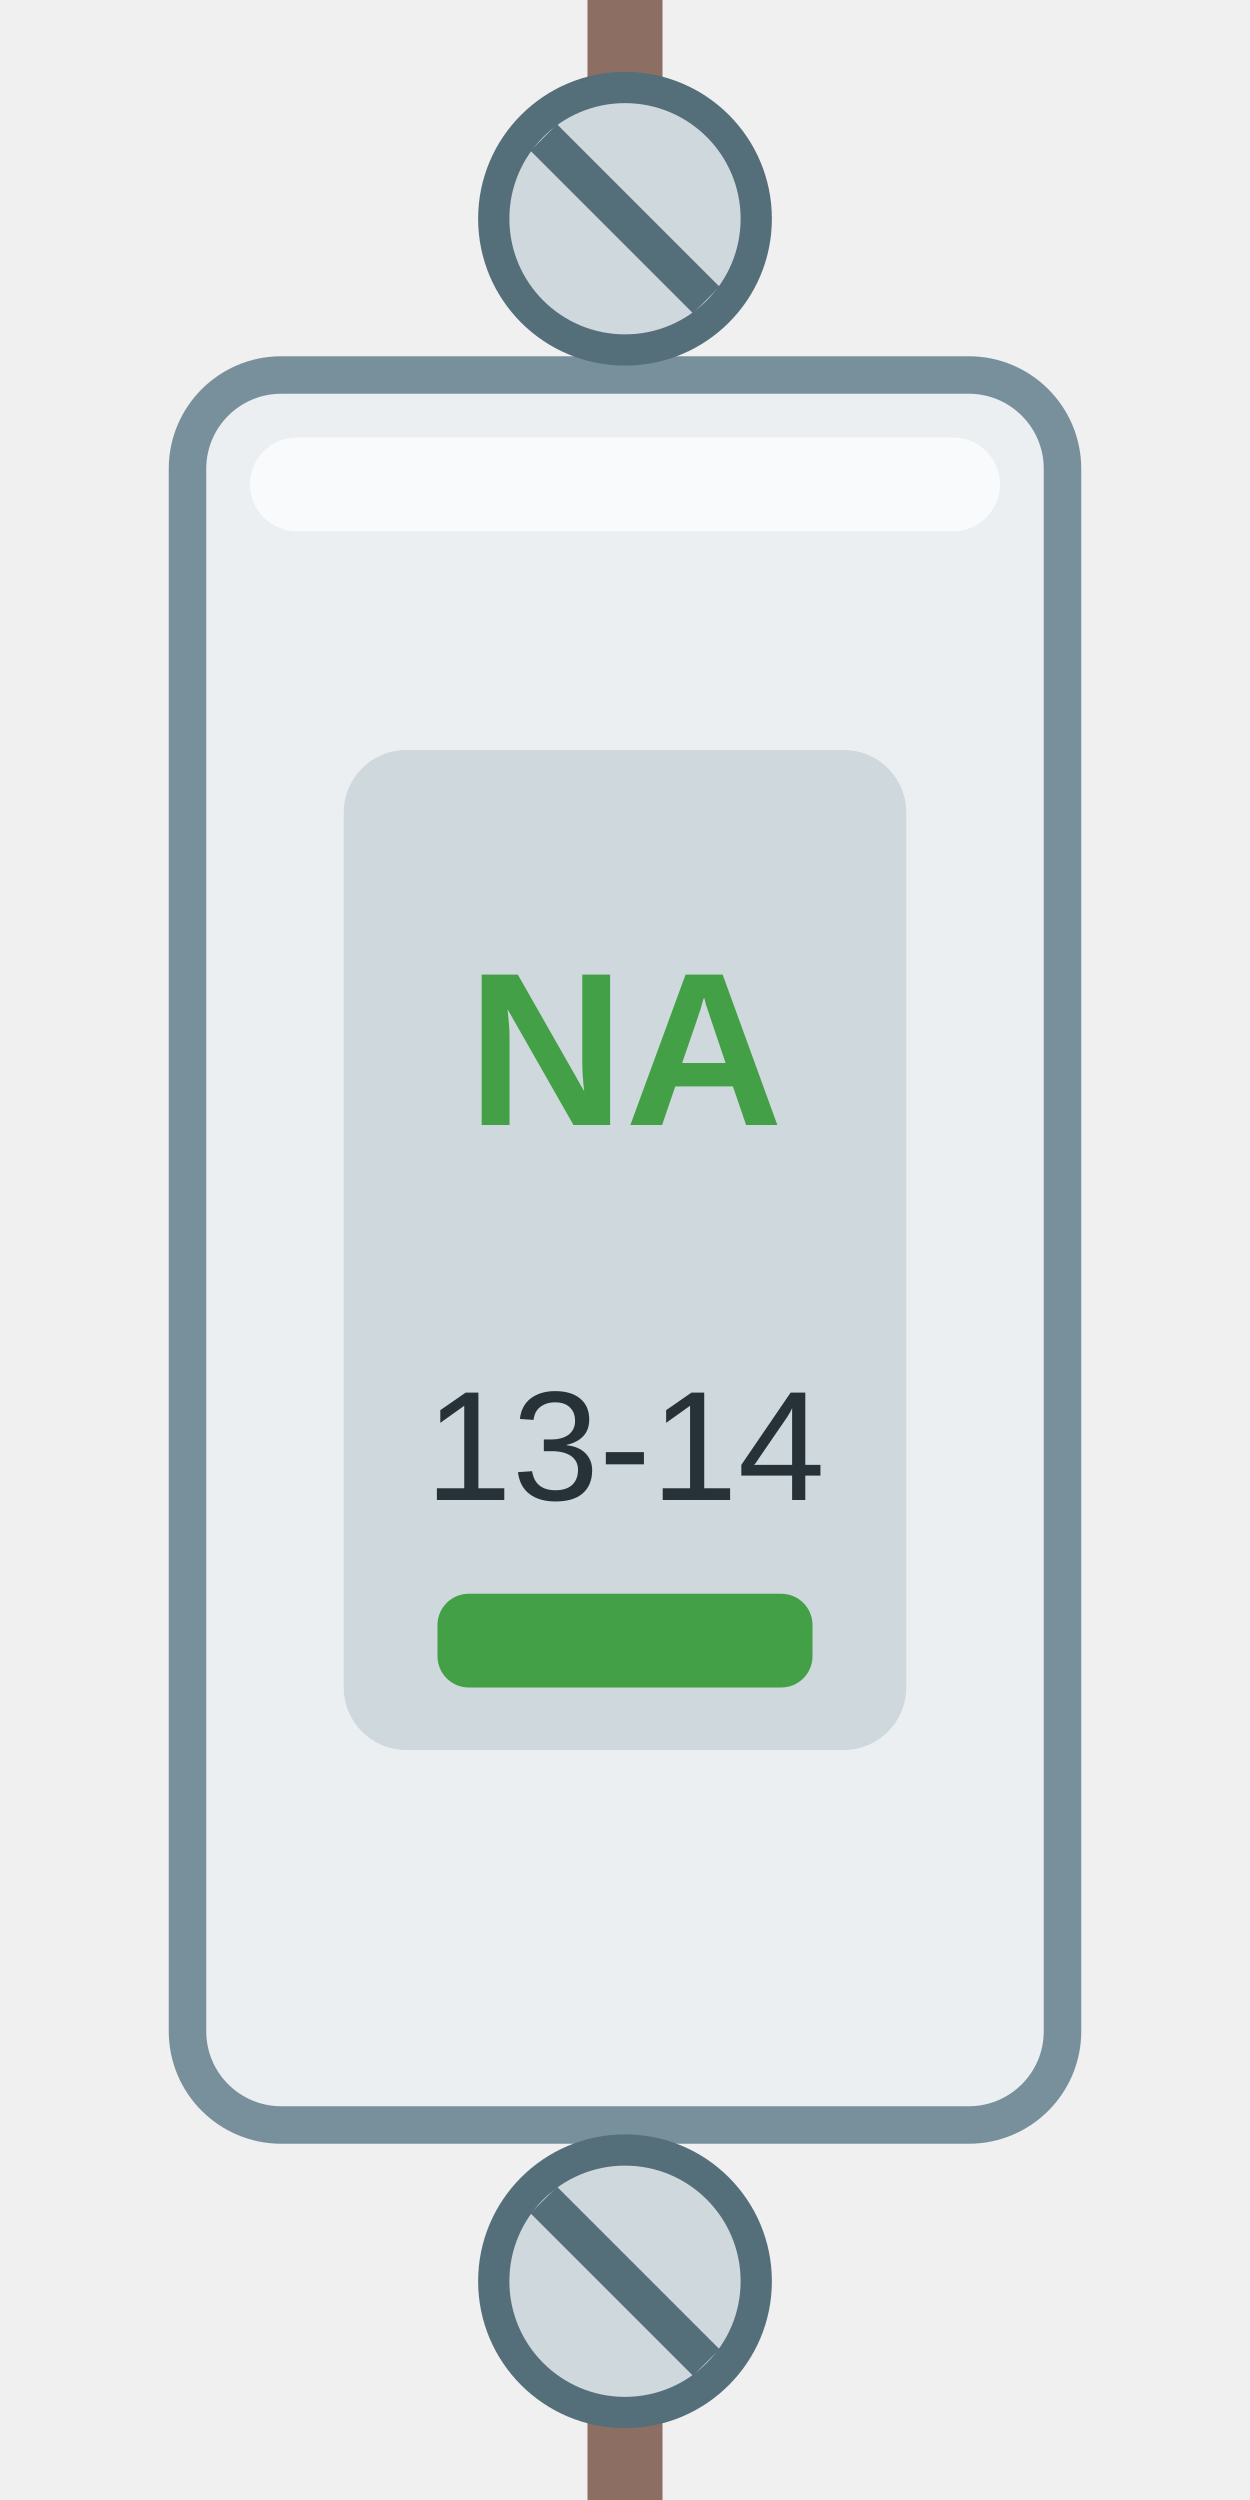
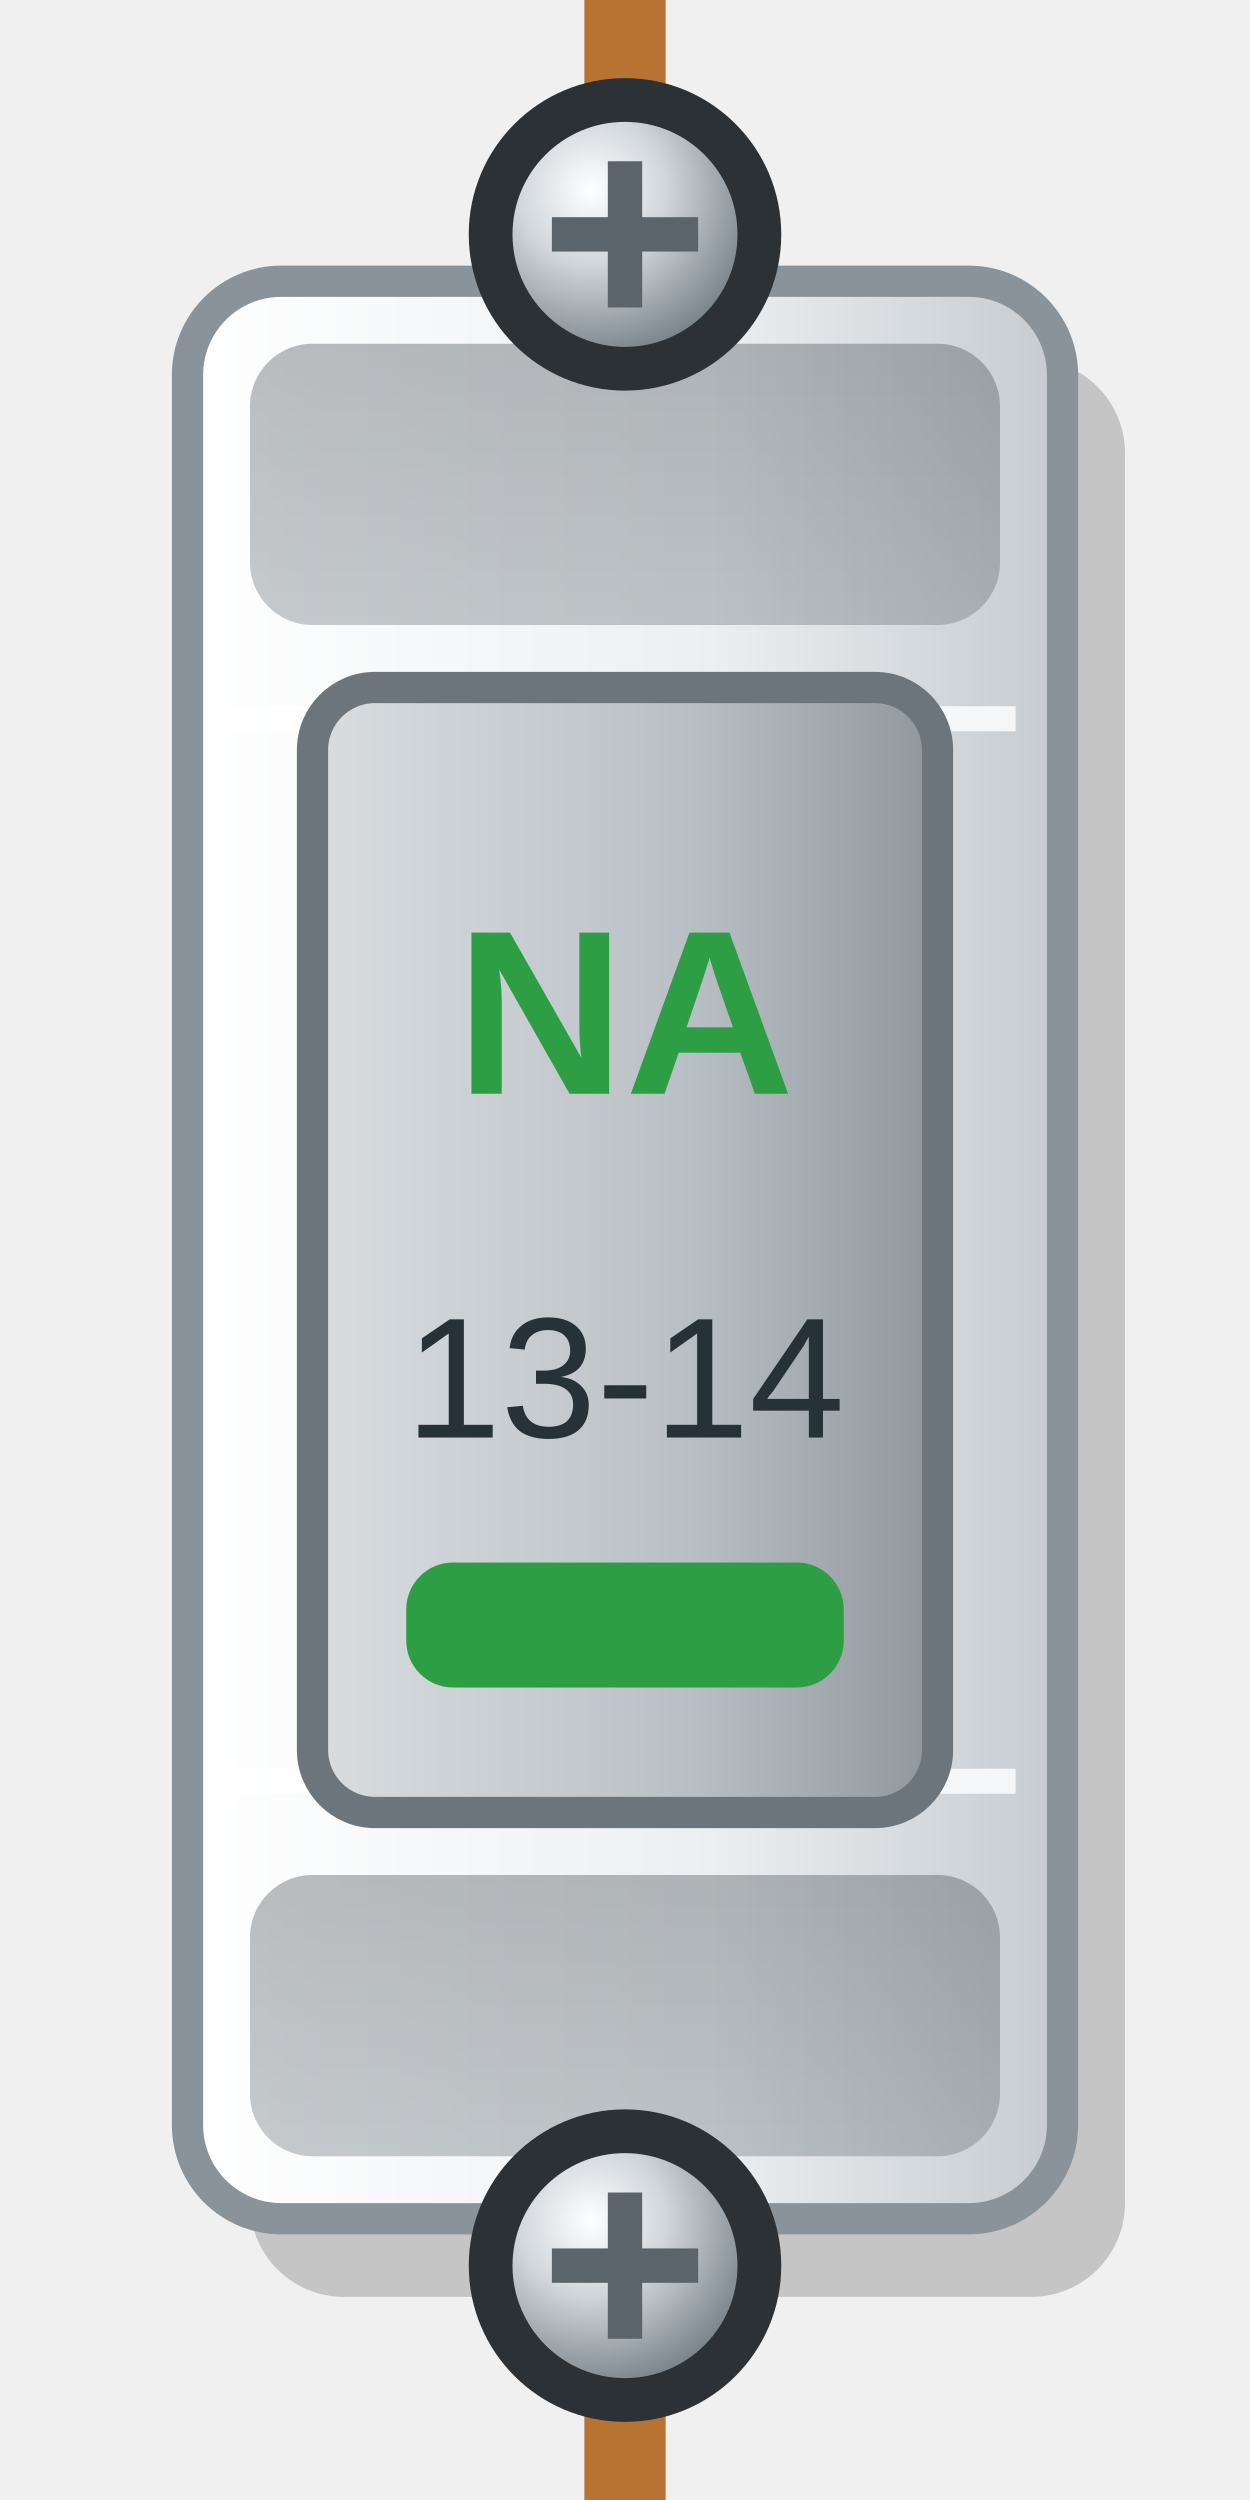
<svg xmlns="http://www.w3.org/2000/svg" width="40" height="80" viewBox="0 0 40 80">
-   <rect x="6" y="12" width="28" height="56" rx="3" fill="#eceff1" stroke="#78909c" stroke-width="1.2" />
-   <rect x="8" y="14" width="24" height="3" rx="1.5" fill="#ffffff" opacity="0.7" />
-   <path d="M20 0V7" stroke="#8d6e63" stroke-width="2.4" />
-   <circle cx="20" cy="7" r="4.2" fill="#cfd8dc" stroke="#546e7a" stroke-width="1" />
-   <path d="M17.4 4.4L22.6 9.6" stroke="#546e7a" stroke-width="1.2" />
-   <path d="M20 80V73" stroke="#8d6e63" stroke-width="2.4" />
-   <circle cx="20" cy="73" r="4.2" fill="#cfd8dc" stroke="#546e7a" stroke-width="1" />
-   <path d="M17.4 70.4L22.6 75.6" stroke="#546e7a" stroke-width="1.2" />
-   <rect x="11" y="24" width="18" height="32" rx="2" fill="#cfd8dc" />
-   <text x="20" y="36" font-size="7" text-anchor="middle" fill="#43a047" font-family="Segoe UI, Arial, sans-serif" font-weight="bold">NA</text>
-   <text x="20" y="48" font-size="5" text-anchor="middle" fill="#263238" font-family="Segoe UI, Arial, sans-serif">13-14</text>
-   <rect x="14" y="51" width="12" height="3" rx="1" fill="#43a047" />
+   <defs>
+     <linearGradient id="pl" x1="0" y1="0" x2="1" y2="0">
+       <stop offset="0" stop-color="#ffffff" />
+       <stop offset="0.6" stop-color="#eceff1" />
+       <stop offset="1" stop-color="#c5cbd0" />
+     </linearGradient>
+     <linearGradient id="pg" x1="0" y1="0" x2="1" y2="0">
+       <stop offset="0" stop-color="#d9dde0" />
+       <stop offset="0.6" stop-color="#b9c0c5" />
+       <stop offset="1" stop-color="#8f979d" />
+     </linearGradient>
+     <linearGradient id="ps" x1="0" y1="0" x2="1" y2="1">
+       <stop offset="0" stop-color="#5d6971" />
+       <stop offset="1" stop-color="#1f2428" />
+     </linearGradient>
+     <linearGradient id="inc" x1="0" y1="0" x2="0" y2="1">
+       <stop offset="0" stop-color="#3a4248" />
+       <stop offset="1" stop-color="#5f6a72" />
+     </linearGradient>
+     <radialGradient id="me" cx="0.35" cy="0.3" r="0.75">
+       <stop offset="0" stop-color="#ffffff" />
+       <stop offset="0.45" stop-color="#cfd5da" />
+       <stop offset="1" stop-color="#7a848b" />
+     </radialGradient>
+     <linearGradient id="cr" x1="0" y1="0" x2="1" y2="1">
+       <stop offset="0" stop-color="#f4f6f7" />
+       <stop offset="0.5" stop-color="#aeb6bc" />
+       <stop offset="1" stop-color="#e3e7ea" />
+     </linearGradient>
+     <linearGradient id="giallo" x1="0" y1="0" x2="1" y2="1">
+       <stop offset="0" stop-color="#ffe66d" />
+       <stop offset="1" stop-color="#e9b800" />
+     </linearGradient>
+     <linearGradient id="blu" x1="0" y1="0" x2="1" y2="1">
+       <stop offset="0" stop-color="#3f8fe0" />
+       <stop offset="1" stop-color="#0d47a1" />
+     </linearGradient>
+     <radialGradient id="vetro" cx="0.35" cy="0.3" r="0.8">
+       <stop offset="0" stop-color="#ffffff" />
+       <stop offset="0.35" stop-color="#e8eef2" />
+       <stop offset="1" stop-color="#9eacb6" />
+     </radialGradient>
+   </defs>
+   <rect x="8" y="11.5" width="28" height="62" rx="3" fill="#000000" opacity="0.18" />
+   <rect x="6" y="9" width="28" height="62" rx="3" fill="url(#pl)" stroke="#8a9399" stroke-width="1" />
+   <rect x="8" y="11" width="24" height="9" rx="2" fill="url(#inc)" opacity="0.35" />
+   <rect x="8" y="60" width="24" height="9" rx="2" fill="url(#inc)" opacity="0.35" />
+   <path d="M7.5 23H32.5M7.5 57H32.5" stroke="#ffffff" stroke-width="0.8" opacity="0.8" />
+   <path d="M20 0V7.5" stroke="#b87333" stroke-width="2.6" />
+   <circle cx="20" cy="7.5" r="5" fill="#2b3135" />
+   <circle cx="20" cy="7.5" r="3.6" fill="url(#me)" />
+   <path d="M17.66 7.5H22.34M20 5.16V9.84" stroke="#5b646a" stroke-width="1.1" />
+   <path d="M20 80V72.5" stroke="#b87333" stroke-width="2.6" />
+   <circle cx="20" cy="72.5" r="5" fill="#2b3135" />
+   <circle cx="20" cy="72.5" r="3.6" fill="url(#me)" />
+   <path d="M17.66 72.5H22.34M20 70.16V74.84" stroke="#5b646a" stroke-width="1.1" />
+   <rect x="10" y="22" width="20" height="36" rx="2" fill="url(#pg)" stroke="#6c757b" />
+   <text x="20" y="35" font-size="7.5" text-anchor="middle" fill="#2e9e44" font-family="Segoe UI, Arial, sans-serif" font-weight="bold">NA</text>
+   <text x="20" y="46" font-size="5.5" text-anchor="middle" fill="#263238" font-family="Segoe UI, Arial, sans-serif">13-14</text>
+   <rect x="13" y="50" width="14" height="4" rx="1.5" fill="#2e9e44" />
</svg>
